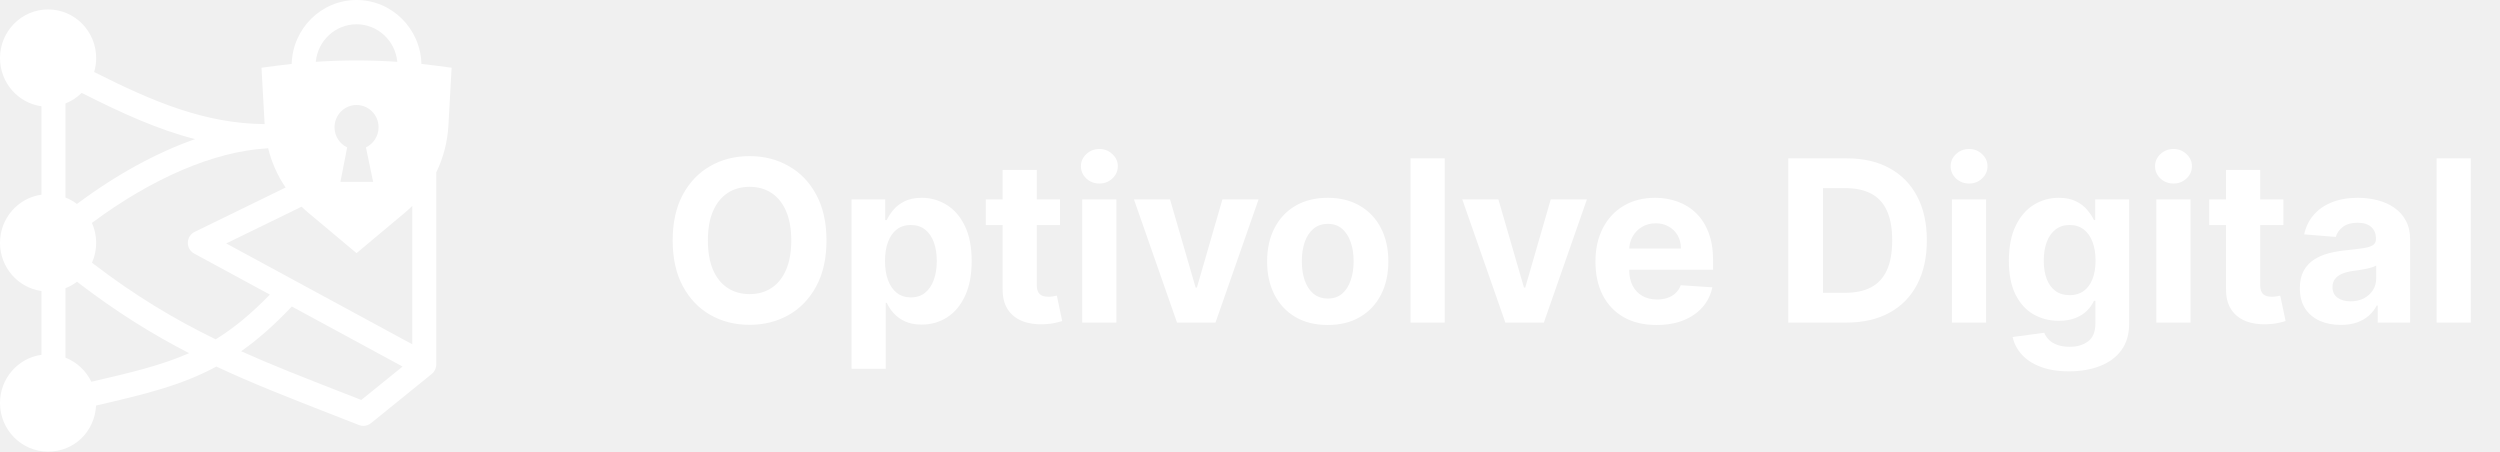
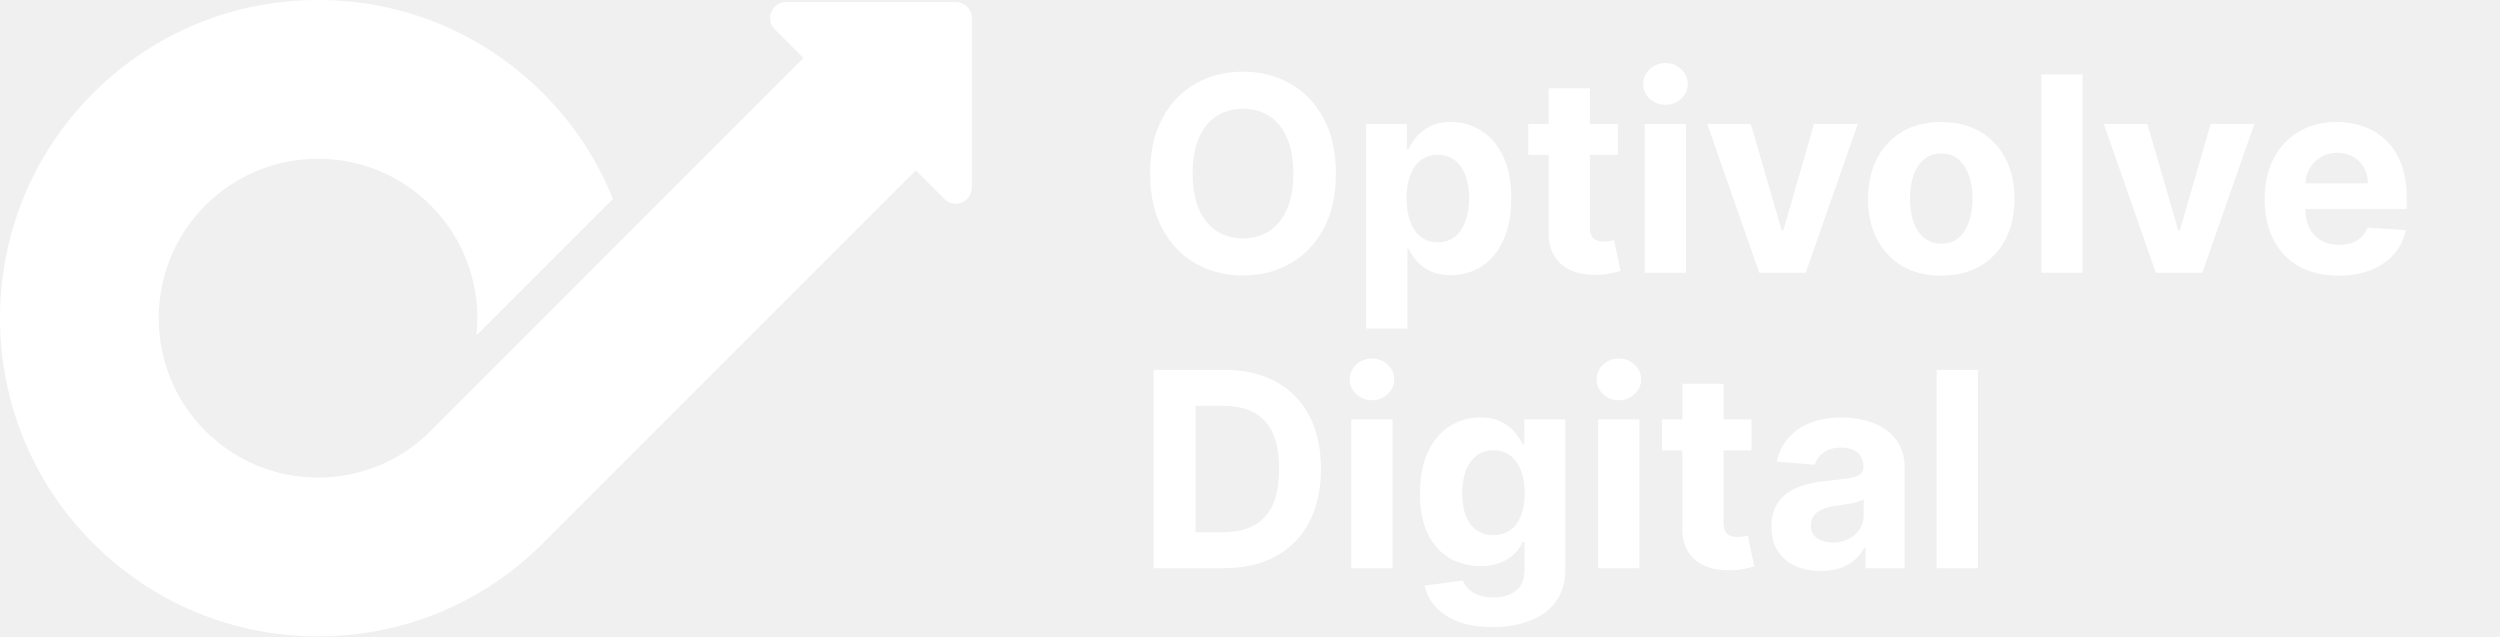
- <svg xmlns="http://www.w3.org/2000/svg" width="155" height="28" viewBox="0 0 155 28" fill="none">
-   <g id="Group 1940685970">
-     <path id="Vector" d="M27.801 7.792L28 4.198L26.962 4.062C26.684 4.026 26.406 3.994 26.128 3.964C26.072 1.769 24.29 0 22.107 0C19.924 0 18.142 1.769 18.085 3.964C17.807 3.994 17.529 4.026 17.251 4.062L16.213 4.198L16.407 7.696C12.694 7.658 9.509 6.316 5.838 4.466C5.918 4.192 5.963 3.901 5.963 3.6C5.963 1.935 4.629 0.585 2.983 0.585C1.337 0.585 0 1.936 0 3.602C0 5.128 1.119 6.387 2.57 6.589V12.07C1.118 12.272 0 13.532 0 15.056C0 16.581 1.119 17.841 2.57 18.043V21.998C1.118 22.2 0 23.46 0 24.984C0 26.65 1.334 28 2.98 28C4.626 28 5.875 26.734 5.956 25.143C8.972 24.448 11.255 23.894 13.415 22.727C15.64 23.77 17.932 24.664 20.498 25.665C21.071 25.889 21.657 26.117 22.261 26.354C22.348 26.388 22.439 26.405 22.53 26.405C22.697 26.405 22.861 26.349 22.995 26.241L26.76 23.192C26.76 23.192 26.762 23.19 26.763 23.189L26.767 23.186C26.79 23.168 26.811 23.148 26.832 23.127C26.838 23.12 26.845 23.112 26.852 23.105C26.866 23.089 26.88 23.072 26.893 23.054C26.9 23.044 26.906 23.035 26.913 23.026C26.925 23.008 26.937 22.989 26.947 22.97C26.95 22.965 26.955 22.96 26.957 22.954C26.96 22.949 26.962 22.944 26.965 22.938C26.97 22.928 26.975 22.918 26.98 22.907C26.986 22.892 26.993 22.878 26.997 22.863C27.001 22.854 27.004 22.844 27.008 22.834C27.013 22.817 27.018 22.8 27.022 22.783C27.024 22.775 27.027 22.766 27.029 22.758C27.033 22.738 27.036 22.718 27.039 22.698C27.039 22.692 27.041 22.685 27.042 22.679C27.045 22.652 27.047 22.627 27.047 22.601C27.047 22.601 27.047 22.6 27.047 22.599C27.047 22.599 27.047 22.594 27.047 22.592V10.693C27.482 9.796 27.744 8.811 27.8 7.791L27.801 7.792ZM14.027 15.093L18.699 12.814C18.827 12.938 18.958 13.059 19.096 13.174L22.106 15.695L25.116 13.174C25.27 13.044 25.418 12.908 25.56 12.767V21.345L14.026 15.093H14.027ZM23.134 11.274H21.107L21.524 9.139C21.061 8.918 20.741 8.443 20.741 7.891C20.741 7.129 21.351 6.51 22.106 6.51C22.86 6.51 23.471 7.128 23.471 7.891C23.471 8.443 23.15 8.918 22.688 9.139L23.134 11.274H23.134ZM22.106 1.505C23.425 1.505 24.512 2.529 24.632 3.833C22.95 3.719 21.262 3.719 19.579 3.833C19.699 2.529 20.786 1.505 22.106 1.505ZM17.705 11.628L12.065 14.379C11.813 14.503 11.651 14.758 11.645 15.041C11.64 15.324 11.791 15.587 12.037 15.72L16.732 18.265C15.55 19.481 14.474 20.361 13.37 21.039C10.858 19.815 8.407 18.363 5.702 16.291C5.869 15.914 5.963 15.498 5.963 15.057C5.963 14.617 5.868 14.197 5.7 13.82C9.424 11.051 13.266 9.396 16.522 9.201C16.527 9.201 16.532 9.2 16.538 9.199C16.551 9.198 16.564 9.196 16.578 9.194C16.589 9.193 16.601 9.192 16.612 9.189C16.616 9.189 16.619 9.188 16.623 9.187C16.838 10.062 17.206 10.887 17.707 11.627L17.705 11.628ZM5.063 5.759C7.511 6.996 9.753 8.024 12.093 8.626C9.705 9.462 7.205 10.83 4.77 12.646C4.553 12.481 4.314 12.346 4.058 12.246V6.415C4.437 6.266 4.778 6.042 5.063 5.759V5.759ZM5.663 23.67C5.336 22.988 4.761 22.45 4.058 22.174V17.869C4.315 17.768 4.555 17.633 4.772 17.467C7.226 19.351 9.468 20.737 11.724 21.897C10.036 22.641 8.152 23.095 5.663 23.669V23.67ZM22.401 24.797C21.937 24.615 21.481 24.437 21.034 24.263C18.846 23.409 16.863 22.636 14.951 21.778C15.971 21.06 16.997 20.163 18.093 19.004L24.959 22.726L22.401 24.797Z" fill="white" />
-     <path id="Optivolve Digital" d="M51.242 14.909C51.242 16.019 51.031 16.964 50.61 17.743C50.193 18.522 49.622 19.117 48.9 19.528C48.181 19.935 47.372 20.139 46.474 20.139C45.569 20.139 44.757 19.934 44.038 19.523C43.318 19.112 42.75 18.517 42.332 17.738C41.915 16.959 41.706 16.016 41.706 14.909C41.706 13.799 41.915 12.854 42.332 12.075C42.75 11.296 43.318 10.703 44.038 10.296C44.757 9.884 45.569 9.679 46.474 9.679C47.372 9.679 48.181 9.884 48.9 10.296C49.622 10.703 50.193 11.296 50.61 12.075C51.031 12.854 51.242 13.799 51.242 14.909ZM49.059 14.909C49.059 14.19 48.951 13.583 48.736 13.089C48.524 12.596 48.224 12.221 47.836 11.966C47.448 11.711 46.994 11.583 46.474 11.583C45.953 11.583 45.499 11.711 45.111 11.966C44.724 12.221 44.422 12.596 44.207 13.089C43.995 13.583 43.889 14.19 43.889 14.909C43.889 15.628 43.995 16.235 44.207 16.729C44.422 17.223 44.724 17.597 45.111 17.852C45.499 18.108 45.953 18.235 46.474 18.235C46.994 18.235 47.448 18.108 47.836 17.852C48.224 17.597 48.524 17.223 48.736 16.729C48.951 16.235 49.059 15.628 49.059 14.909ZM52.796 22.864V12.364H54.884V13.646H54.979C55.072 13.441 55.206 13.232 55.382 13.02C55.56 12.805 55.793 12.626 56.078 12.483C56.366 12.337 56.724 12.264 57.151 12.264C57.708 12.264 58.222 12.41 58.693 12.702C59.163 12.99 59.539 13.426 59.821 14.009C60.103 14.589 60.244 15.317 60.244 16.192C60.244 17.044 60.106 17.763 59.831 18.349C59.559 18.933 59.188 19.375 58.718 19.677C58.25 19.975 57.727 20.124 57.147 20.124C56.736 20.124 56.386 20.056 56.097 19.921C55.812 19.785 55.579 19.614 55.397 19.408C55.214 19.2 55.075 18.989 54.979 18.777H54.914V22.864H52.796ZM54.87 16.182C54.87 16.636 54.932 17.032 55.058 17.37C55.184 17.708 55.367 17.972 55.605 18.16C55.844 18.346 56.134 18.439 56.475 18.439C56.82 18.439 57.112 18.345 57.35 18.155C57.589 17.963 57.77 17.698 57.892 17.36C58.018 17.019 58.081 16.626 58.081 16.182C58.081 15.741 58.02 15.353 57.897 15.018C57.775 14.684 57.594 14.422 57.355 14.233C57.117 14.044 56.823 13.95 56.475 13.95C56.131 13.95 55.839 14.041 55.6 14.223C55.365 14.405 55.184 14.664 55.058 14.999C54.932 15.333 54.87 15.728 54.87 16.182ZM65.718 12.364V13.954H61.119V12.364H65.718ZM62.163 10.534H64.281V17.653C64.281 17.849 64.311 18.001 64.37 18.111C64.43 18.217 64.513 18.291 64.619 18.334C64.728 18.378 64.854 18.399 64.997 18.399C65.096 18.399 65.195 18.391 65.295 18.374C65.394 18.354 65.471 18.34 65.524 18.329L65.857 19.905C65.751 19.939 65.602 19.977 65.409 20.02C65.217 20.066 64.983 20.095 64.708 20.104C64.198 20.124 63.75 20.056 63.366 19.901C62.985 19.745 62.688 19.503 62.476 19.175C62.264 18.847 62.16 18.432 62.163 17.932V10.534ZM67.097 20V12.364H69.215V20H67.097ZM68.161 11.379C67.846 11.379 67.576 11.275 67.351 11.066C67.129 10.854 67.018 10.6 67.018 10.305C67.018 10.014 67.129 9.763 67.351 9.555C67.576 9.343 67.846 9.237 68.161 9.237C68.476 9.237 68.744 9.343 68.966 9.555C69.192 9.763 69.305 10.014 69.305 10.305C69.305 10.6 69.192 10.854 68.966 11.066C68.744 11.275 68.476 11.379 68.161 11.379ZM78.031 12.364L75.361 20H72.975L70.305 12.364H72.542L74.128 17.827H74.208L75.789 12.364H78.031ZM82.319 20.149C81.547 20.149 80.879 19.985 80.315 19.657C79.755 19.326 79.323 18.865 79.018 18.275C78.713 17.682 78.56 16.994 78.56 16.212C78.56 15.423 78.713 14.733 79.018 14.143C79.323 13.55 79.755 13.089 80.315 12.761C80.879 12.43 81.547 12.264 82.319 12.264C83.091 12.264 83.757 12.43 84.317 12.761C84.881 13.089 85.315 13.55 85.62 14.143C85.925 14.733 86.077 15.423 86.077 16.212C86.077 16.994 85.925 17.682 85.62 18.275C85.315 18.865 84.881 19.326 84.317 19.657C83.757 19.985 83.091 20.149 82.319 20.149ZM82.329 18.509C82.68 18.509 82.974 18.409 83.209 18.21C83.444 18.008 83.621 17.733 83.741 17.385C83.863 17.037 83.925 16.641 83.925 16.197C83.925 15.753 83.863 15.357 83.741 15.008C83.621 14.661 83.444 14.385 83.209 14.183C82.974 13.981 82.68 13.88 82.329 13.88C81.974 13.88 81.676 13.981 81.434 14.183C81.195 14.385 81.015 14.661 80.892 15.008C80.773 15.357 80.713 15.753 80.713 16.197C80.713 16.641 80.773 17.037 80.892 17.385C81.015 17.733 81.195 18.008 81.434 18.21C81.676 18.409 81.974 18.509 82.329 18.509ZM89.572 9.818V20H87.454V9.818H89.572ZM98.388 12.364L95.719 20H93.332L90.662 12.364H92.9L94.486 17.827H94.565L96.146 12.364H98.388ZM102.706 20.149C101.921 20.149 101.244 19.99 100.678 19.672C100.114 19.35 99.68 18.896 99.375 18.31C99.07 17.72 98.918 17.022 98.918 16.217C98.918 15.431 99.07 14.742 99.375 14.148C99.68 13.555 100.109 13.093 100.663 12.761C101.22 12.43 101.873 12.264 102.622 12.264C103.125 12.264 103.594 12.345 104.029 12.508C104.466 12.667 104.847 12.907 105.172 13.229C105.5 13.55 105.755 13.954 105.938 14.442C106.12 14.926 106.211 15.492 106.211 16.142V16.724H99.763V15.411H104.218C104.218 15.106 104.151 14.836 104.019 14.601C103.886 14.366 103.702 14.182 103.467 14.049C103.235 13.913 102.965 13.845 102.656 13.845C102.335 13.845 102.05 13.92 101.801 14.069C101.556 14.215 101.364 14.412 101.225 14.661C101.085 14.906 101.014 15.179 101.011 15.481V16.729C101.011 17.107 101.08 17.433 101.22 17.708C101.362 17.983 101.563 18.195 101.821 18.345C102.08 18.494 102.386 18.568 102.741 18.568C102.976 18.568 103.192 18.535 103.387 18.469C103.583 18.402 103.75 18.303 103.889 18.171C104.029 18.038 104.135 17.875 104.208 17.683L106.166 17.812C106.067 18.283 105.863 18.694 105.555 19.046C105.25 19.393 104.856 19.665 104.372 19.861C103.891 20.053 103.336 20.149 102.706 20.149ZM114.483 20H110.873V9.818H114.512C115.537 9.818 116.418 10.022 117.157 10.43C117.896 10.834 118.465 11.416 118.863 12.175C119.264 12.934 119.464 13.842 119.464 14.899C119.464 15.96 119.264 16.871 118.863 17.634C118.465 18.396 117.893 18.981 117.147 19.389C116.405 19.796 115.517 20 114.483 20ZM113.026 18.155H114.393C115.029 18.155 115.565 18.043 115.999 17.817C116.436 17.589 116.765 17.236 116.983 16.759C117.205 16.278 117.316 15.658 117.316 14.899C117.316 14.147 117.205 13.532 116.983 13.055C116.765 12.577 116.438 12.226 116.004 12.001C115.57 11.775 115.034 11.663 114.398 11.663H113.026V18.155ZM121.019 20V12.364H123.137V20H121.019ZM122.083 11.379C121.768 11.379 121.498 11.275 121.273 11.066C121.05 10.854 120.939 10.6 120.939 10.305C120.939 10.014 121.05 9.763 121.273 9.555C121.498 9.343 121.768 9.237 122.083 9.237C122.398 9.237 122.666 9.343 122.888 9.555C123.114 9.763 123.226 10.014 123.226 10.305C123.226 10.6 123.114 10.854 122.888 11.066C122.666 11.275 122.398 11.379 122.083 11.379ZM128.274 23.023C127.588 23.023 126.999 22.928 126.509 22.739C126.022 22.554 125.634 22.3 125.346 21.979C125.057 21.657 124.87 21.296 124.784 20.895L126.743 20.631C126.802 20.784 126.897 20.926 127.026 21.059C127.155 21.192 127.326 21.298 127.538 21.377C127.753 21.46 128.015 21.501 128.324 21.501C128.784 21.501 129.164 21.389 129.462 21.163C129.764 20.941 129.914 20.568 129.914 20.045V18.648H129.825C129.732 18.86 129.593 19.06 129.407 19.249C129.222 19.438 128.983 19.592 128.691 19.712C128.4 19.831 128.052 19.891 127.647 19.891C127.074 19.891 126.552 19.758 126.081 19.493C125.614 19.224 125.241 18.815 124.963 18.265C124.688 17.711 124.55 17.012 124.55 16.167C124.55 15.302 124.691 14.579 124.973 13.999C125.254 13.419 125.629 12.985 126.096 12.697C126.567 12.408 127.082 12.264 127.642 12.264C128.07 12.264 128.428 12.337 128.716 12.483C129.005 12.626 129.237 12.805 129.412 13.02C129.591 13.232 129.729 13.441 129.825 13.646H129.904V12.364H132.007V20.075C132.007 20.724 131.848 21.268 131.53 21.705C131.212 22.143 130.771 22.471 130.208 22.69C129.648 22.912 129.003 23.023 128.274 23.023ZM128.319 18.3C128.66 18.3 128.948 18.215 129.184 18.046C129.422 17.874 129.605 17.629 129.73 17.31C129.86 16.989 129.924 16.604 129.924 16.157C129.924 15.71 129.861 15.322 129.735 14.994C129.609 14.662 129.427 14.405 129.189 14.223C128.95 14.041 128.66 13.95 128.319 13.95C127.971 13.95 127.677 14.044 127.439 14.233C127.2 14.419 127.019 14.677 126.897 15.008C126.774 15.34 126.713 15.723 126.713 16.157C126.713 16.598 126.774 16.979 126.897 17.3C127.023 17.619 127.203 17.866 127.439 18.041C127.677 18.213 127.971 18.3 128.319 18.3ZM133.693 20V12.364H135.811V20H133.693ZM134.757 11.379C134.442 11.379 134.172 11.275 133.946 11.066C133.724 10.854 133.613 10.6 133.613 10.305C133.613 10.014 133.724 9.763 133.946 9.555C134.172 9.343 134.442 9.237 134.757 9.237C135.072 9.237 135.34 9.343 135.562 9.555C135.788 9.763 135.9 10.014 135.9 10.305C135.9 10.6 135.788 10.854 135.562 11.066C135.34 11.275 135.072 11.379 134.757 11.379ZM141.569 12.364V13.954H136.97V12.364H141.569ZM138.014 10.534H140.132V17.653C140.132 17.849 140.162 18.001 140.222 18.111C140.281 18.217 140.364 18.291 140.47 18.334C140.58 18.378 140.706 18.399 140.848 18.399C140.948 18.399 141.047 18.391 141.146 18.374C141.246 18.354 141.322 18.34 141.375 18.329L141.708 19.905C141.602 19.939 141.453 19.977 141.261 20.02C141.069 20.066 140.835 20.095 140.56 20.104C140.049 20.124 139.602 20.056 139.218 19.901C138.836 19.745 138.54 19.503 138.328 19.175C138.115 18.847 138.011 18.432 138.014 17.932V10.534ZM145.126 20.144C144.639 20.144 144.205 20.06 143.824 19.891C143.443 19.718 143.141 19.465 142.919 19.13C142.7 18.792 142.591 18.371 142.591 17.867C142.591 17.443 142.669 17.087 142.824 16.798C142.98 16.51 143.192 16.278 143.461 16.102C143.729 15.927 144.034 15.794 144.376 15.704C144.72 15.615 145.081 15.552 145.459 15.516C145.903 15.469 146.261 15.426 146.533 15.386C146.805 15.343 147.002 15.28 147.125 15.197C147.247 15.115 147.309 14.992 147.309 14.829V14.8C147.309 14.485 147.209 14.241 147.01 14.069C146.815 13.896 146.537 13.81 146.175 13.81C145.794 13.81 145.491 13.895 145.265 14.064C145.04 14.23 144.891 14.438 144.818 14.69L142.859 14.531C142.959 14.067 143.154 13.666 143.446 13.328C143.738 12.987 144.114 12.725 144.574 12.543C145.038 12.357 145.575 12.264 146.185 12.264C146.609 12.264 147.015 12.314 147.403 12.413C147.794 12.513 148.141 12.667 148.442 12.876C148.747 13.085 148.988 13.353 149.163 13.681C149.339 14.006 149.427 14.395 149.427 14.849V20H147.418V18.941H147.358C147.236 19.18 147.072 19.39 146.866 19.572C146.661 19.751 146.414 19.892 146.126 19.995C145.837 20.095 145.504 20.144 145.126 20.144ZM145.733 18.683C146.044 18.683 146.319 18.621 146.558 18.499C146.797 18.373 146.984 18.204 147.12 17.991C147.256 17.779 147.324 17.539 147.324 17.271V16.46C147.257 16.503 147.166 16.543 147.05 16.579C146.938 16.613 146.81 16.644 146.667 16.674C146.525 16.701 146.382 16.725 146.24 16.749C146.097 16.768 145.968 16.787 145.852 16.803C145.604 16.84 145.386 16.898 145.201 16.977C145.015 17.057 144.871 17.165 144.768 17.3C144.666 17.433 144.614 17.599 144.614 17.798C144.614 18.086 144.719 18.306 144.927 18.459C145.14 18.608 145.408 18.683 145.733 18.683ZM153.188 9.818V20H151.07V9.818H153.188Z" fill="white" />
+ <svg xmlns="http://www.w3.org/2000/svg" width="110" height="28" viewBox="0 0 110 28" fill="none">
+   <g id="Group 1940685971">
+     <path id="Vector" d="M18.954 18.96C17.63 20.284 15.866 21.014 13.994 21.014C12.122 21.014 10.361 20.284 9.034 18.96C6.299 16.225 6.299 11.775 9.034 9.04C10.361 7.716 12.122 6.986 13.994 6.986C15.866 6.986 17.63 7.716 18.954 9.04C20.515 10.601 21.183 12.718 20.962 14.758L26.97 8.75C26.289 7.056 25.262 5.47 23.893 4.101C21.249 1.457 17.735 0 13.994 0C10.253 0 6.739 1.457 4.095 4.101C-1.365 9.557 -1.365 18.44 4.095 23.899C6.739 26.543 10.256 28 13.994 28C17.731 28 21.249 26.543 23.893 23.899L40.296 7.496L41.557 8.757C42.001 9.201 42.759 8.886 42.759 8.257V0.796C42.759 0.409 42.444 0.091 42.053 0.091H34.592C33.963 0.091 33.649 0.849 34.093 1.292L35.354 2.553L18.951 18.957" fill="white" />
+     <path id="Optivolve Digital" d="M58.778 7.636C58.778 8.588 58.598 9.398 58.237 10.065C57.879 10.733 57.391 11.243 56.771 11.595C56.155 11.945 55.462 12.119 54.692 12.119C53.916 12.119 53.22 11.943 52.604 11.591C51.987 11.239 51.5 10.729 51.142 10.061C50.784 9.393 50.605 8.585 50.605 7.636C50.605 6.685 50.784 5.875 51.142 5.207C51.5 4.54 51.987 4.031 52.604 3.682C53.22 3.33 53.916 3.153 54.692 3.153C55.462 3.153 56.155 3.33 56.771 3.682C57.391 4.031 57.879 4.54 58.237 5.207C58.598 5.875 58.778 6.685 58.778 7.636ZM56.908 7.636C56.908 7.02 56.815 6.5 56.631 6.077C56.449 5.653 56.192 5.332 55.859 5.114C55.527 4.895 55.138 4.786 54.692 4.786C54.246 4.786 53.856 4.895 53.524 5.114C53.192 5.332 52.933 5.653 52.749 6.077C52.567 6.5 52.476 7.02 52.476 7.636C52.476 8.253 52.567 8.773 52.749 9.196C52.933 9.619 53.192 9.94 53.524 10.159C53.856 10.378 54.246 10.487 54.692 10.487C55.138 10.487 55.527 10.378 55.859 10.159C56.192 9.94 56.449 9.619 56.631 9.196C56.815 8.773 56.908 8.253 56.908 7.636ZM60.111 14.454V5.455H61.901V6.554H61.982C62.061 6.378 62.176 6.199 62.327 6.017C62.48 5.832 62.679 5.679 62.924 5.557C63.171 5.432 63.478 5.369 63.844 5.369C64.321 5.369 64.762 5.494 65.165 5.744C65.569 5.991 65.891 6.365 66.132 6.865C66.374 7.362 66.495 7.986 66.495 8.736C66.495 9.466 66.377 10.082 66.141 10.585C65.908 11.085 65.59 11.464 65.186 11.723C64.786 11.979 64.337 12.107 63.84 12.107C63.488 12.107 63.188 12.048 62.941 11.932C62.696 11.815 62.496 11.669 62.34 11.493C62.184 11.314 62.064 11.133 61.982 10.952H61.926V14.454H60.111ZM61.888 8.727C61.888 9.116 61.942 9.456 62.05 9.746C62.158 10.036 62.314 10.261 62.519 10.423C62.723 10.582 62.972 10.662 63.265 10.662C63.56 10.662 63.81 10.581 64.015 10.419C64.219 10.254 64.374 10.027 64.479 9.737C64.587 9.445 64.641 9.108 64.641 8.727C64.641 8.349 64.588 8.017 64.483 7.73C64.378 7.443 64.223 7.219 64.019 7.057C63.814 6.895 63.563 6.814 63.265 6.814C62.969 6.814 62.719 6.892 62.515 7.048C62.313 7.205 62.158 7.426 62.05 7.713C61.942 8 61.888 8.338 61.888 8.727ZM71.186 5.455V6.818H67.245V5.455H71.186ZM68.14 3.886H69.955V9.989C69.955 10.156 69.981 10.287 70.032 10.381C70.083 10.472 70.154 10.536 70.245 10.572C70.338 10.609 70.446 10.628 70.569 10.628C70.654 10.628 70.739 10.621 70.824 10.607C70.909 10.589 70.975 10.577 71.02 10.568L71.306 11.919C71.215 11.947 71.087 11.98 70.922 12.017C70.757 12.057 70.557 12.081 70.321 12.089C69.884 12.107 69.5 12.048 69.171 11.915C68.844 11.781 68.59 11.574 68.408 11.293C68.226 11.011 68.137 10.656 68.14 10.227V3.886ZM72.369 12V5.455H74.184V12H72.369ZM73.281 4.611C73.011 4.611 72.779 4.521 72.586 4.342C72.396 4.161 72.301 3.943 72.301 3.69C72.301 3.44 72.396 3.226 72.586 3.047C72.779 2.865 73.011 2.774 73.281 2.774C73.551 2.774 73.781 2.865 73.971 3.047C74.164 3.226 74.261 3.44 74.261 3.69C74.261 3.943 74.164 4.161 73.971 4.342C73.781 4.521 73.551 4.611 73.281 4.611ZM81.741 5.455L79.452 12H77.407L75.119 5.455H77.036L78.396 10.138H78.464L79.819 5.455H81.741ZM85.416 12.128C84.754 12.128 84.182 11.987 83.699 11.706C83.219 11.422 82.848 11.027 82.587 10.521C82.325 10.013 82.195 9.423 82.195 8.753C82.195 8.077 82.325 7.486 82.587 6.98C82.848 6.472 83.219 6.077 83.699 5.795C84.182 5.511 84.754 5.369 85.416 5.369C86.078 5.369 86.649 5.511 87.129 5.795C87.612 6.077 87.984 6.472 88.246 6.98C88.507 7.486 88.638 8.077 88.638 8.753C88.638 9.423 88.507 10.013 88.246 10.521C87.984 11.027 87.612 11.422 87.129 11.706C86.649 11.987 86.078 12.128 85.416 12.128ZM85.425 10.722C85.726 10.722 85.977 10.636 86.179 10.466C86.381 10.293 86.533 10.057 86.635 9.759C86.74 9.46 86.793 9.121 86.793 8.74C86.793 8.359 86.74 8.02 86.635 7.722C86.533 7.423 86.381 7.188 86.179 7.014C85.977 6.841 85.726 6.754 85.425 6.754C85.121 6.754 84.865 6.841 84.658 7.014C84.453 7.188 84.298 7.423 84.193 7.722C84.091 8.02 84.04 8.359 84.04 8.74C84.04 9.121 84.091 9.46 84.193 9.759C84.298 10.057 84.453 10.293 84.658 10.466C84.865 10.636 85.121 10.722 85.425 10.722ZM91.633 3.273V12H89.818V3.273H91.633ZM99.19 5.455L96.902 12H94.856L92.568 5.455H94.485L95.845 10.138H95.913L97.268 5.455H99.19ZM102.891 12.128C102.218 12.128 101.638 11.992 101.152 11.719C100.669 11.443 100.297 11.054 100.036 10.551C99.775 10.046 99.644 9.447 99.644 8.757C99.644 8.084 99.775 7.493 100.036 6.984C100.297 6.476 100.665 6.08 101.14 5.795C101.617 5.511 102.176 5.369 102.819 5.369C103.25 5.369 103.652 5.439 104.025 5.578C104.4 5.714 104.726 5.92 105.005 6.196C105.286 6.472 105.505 6.818 105.661 7.236C105.817 7.651 105.895 8.136 105.895 8.693V9.192H100.368V8.067H104.186C104.186 7.805 104.13 7.574 104.016 7.372C103.902 7.17 103.745 7.013 103.543 6.899C103.344 6.783 103.113 6.724 102.848 6.724C102.573 6.724 102.328 6.788 102.115 6.916C101.905 7.041 101.74 7.21 101.621 7.423C101.502 7.634 101.441 7.868 101.438 8.126V9.196C101.438 9.52 101.498 9.8 101.617 10.036C101.739 10.271 101.911 10.453 102.132 10.581C102.354 10.709 102.617 10.773 102.921 10.773C103.123 10.773 103.307 10.744 103.475 10.688C103.642 10.631 103.786 10.546 103.905 10.432C104.025 10.318 104.115 10.179 104.178 10.014L105.857 10.125C105.772 10.528 105.597 10.881 105.333 11.182C105.071 11.48 104.733 11.713 104.319 11.881C103.907 12.046 103.431 12.128 102.891 12.128ZM53.852 25H50.758V16.273H53.878C54.756 16.273 55.511 16.447 56.145 16.797C56.778 17.143 57.266 17.642 57.606 18.293C57.95 18.943 58.122 19.722 58.122 20.628C58.122 21.537 57.95 22.318 57.606 22.972C57.266 23.625 56.776 24.126 56.136 24.476C55.5 24.825 54.739 25 53.852 25ZM52.604 23.419H53.776C54.321 23.419 54.78 23.322 55.152 23.129C55.527 22.933 55.808 22.631 55.996 22.222C56.186 21.81 56.281 21.278 56.281 20.628C56.281 19.983 56.186 19.456 55.996 19.047C55.808 18.638 55.528 18.337 55.156 18.143C54.784 17.95 54.325 17.854 53.78 17.854H52.604V23.419ZM59.455 25V18.454H61.27V25H59.455ZM60.367 17.611C60.097 17.611 59.865 17.521 59.672 17.342C59.482 17.16 59.387 16.943 59.387 16.69C59.387 16.44 59.482 16.226 59.672 16.047C59.865 15.865 60.097 15.774 60.367 15.774C60.637 15.774 60.867 15.865 61.057 16.047C61.25 16.226 61.347 16.44 61.347 16.69C61.347 16.943 61.25 17.16 61.057 17.342C60.867 17.521 60.637 17.611 60.367 17.611ZM65.673 27.591C65.085 27.591 64.581 27.51 64.16 27.348C63.743 27.189 63.41 26.972 63.163 26.696C62.916 26.421 62.756 26.111 62.682 25.767L64.361 25.541C64.412 25.672 64.493 25.794 64.604 25.908C64.715 26.021 64.861 26.112 65.043 26.18C65.227 26.251 65.452 26.287 65.716 26.287C66.111 26.287 66.436 26.19 66.692 25.997C66.95 25.807 67.079 25.487 67.079 25.038V23.841H67.003C66.923 24.023 66.804 24.195 66.645 24.357C66.486 24.518 66.281 24.651 66.031 24.753C65.781 24.855 65.483 24.906 65.136 24.906C64.645 24.906 64.197 24.793 63.794 24.565C63.394 24.335 63.074 23.984 62.835 23.513C62.599 23.038 62.481 22.439 62.481 21.715C62.481 20.973 62.602 20.354 62.844 19.857C63.085 19.359 63.406 18.987 63.807 18.74C64.21 18.493 64.652 18.369 65.132 18.369C65.499 18.369 65.805 18.432 66.053 18.557C66.3 18.679 66.499 18.832 66.649 19.017C66.803 19.199 66.921 19.378 67.003 19.554H67.071V18.454H68.874V25.064C68.874 25.621 68.737 26.087 68.465 26.462C68.192 26.837 67.814 27.118 67.331 27.305C66.851 27.496 66.298 27.591 65.673 27.591ZM65.712 23.543C66.004 23.543 66.251 23.47 66.453 23.325C66.658 23.178 66.814 22.967 66.922 22.695C67.033 22.419 67.088 22.09 67.088 21.706C67.088 21.322 67.034 20.99 66.926 20.709C66.818 20.425 66.662 20.204 66.457 20.048C66.253 19.892 66.004 19.814 65.712 19.814C65.413 19.814 65.162 19.895 64.957 20.057C64.753 20.216 64.598 20.438 64.493 20.722C64.388 21.006 64.335 21.334 64.335 21.706C64.335 22.084 64.388 22.41 64.493 22.686C64.601 22.959 64.756 23.171 64.957 23.321C65.162 23.469 65.413 23.543 65.712 23.543ZM70.318 25V18.454H72.133V25H70.318ZM71.23 17.611C70.96 17.611 70.729 17.521 70.535 17.342C70.345 17.16 70.25 16.943 70.25 16.69C70.25 16.44 70.345 16.226 70.535 16.047C70.729 15.865 70.96 15.774 71.23 15.774C71.5 15.774 71.73 15.865 71.921 16.047C72.114 16.226 72.21 16.44 72.21 16.69C72.21 16.943 72.114 17.16 71.921 17.342C71.73 17.521 71.5 17.611 71.23 17.611ZM77.069 18.454V19.818H73.127V18.454H77.069ZM74.022 16.886H75.838V22.989C75.838 23.156 75.863 23.287 75.914 23.381C75.966 23.472 76.037 23.535 76.127 23.572C76.221 23.609 76.329 23.628 76.451 23.628C76.537 23.628 76.622 23.621 76.707 23.607C76.792 23.59 76.858 23.577 76.903 23.568L77.189 24.919C77.098 24.947 76.97 24.98 76.805 25.017C76.64 25.057 76.44 25.081 76.204 25.09C75.767 25.107 75.383 25.048 75.054 24.915C74.727 24.781 74.473 24.574 74.291 24.293C74.109 24.011 74.019 23.656 74.022 23.227V16.886ZM80.118 25.124C79.701 25.124 79.329 25.051 79.002 24.906C78.675 24.759 78.416 24.541 78.226 24.254C78.039 23.965 77.945 23.604 77.945 23.172C77.945 22.808 78.012 22.503 78.145 22.256C78.279 22.009 78.461 21.81 78.691 21.659C78.921 21.509 79.182 21.395 79.475 21.318C79.77 21.241 80.08 21.188 80.404 21.156C80.784 21.116 81.091 21.079 81.324 21.046C81.557 21.009 81.726 20.954 81.831 20.884C81.936 20.812 81.989 20.707 81.989 20.568V20.543C81.989 20.273 81.904 20.064 81.733 19.916C81.566 19.768 81.327 19.695 81.017 19.695C80.691 19.695 80.431 19.767 80.238 19.912C80.044 20.054 79.916 20.233 79.854 20.449L78.175 20.312C78.26 19.915 78.428 19.571 78.678 19.281C78.928 18.989 79.25 18.764 79.645 18.608C80.043 18.449 80.503 18.369 81.026 18.369C81.39 18.369 81.738 18.412 82.07 18.497C82.405 18.582 82.702 18.715 82.961 18.893C83.222 19.072 83.428 19.303 83.579 19.584C83.729 19.862 83.804 20.196 83.804 20.585V25H82.083V24.092H82.032C81.927 24.297 81.786 24.477 81.61 24.634C81.434 24.787 81.222 24.908 80.975 24.996C80.728 25.081 80.442 25.124 80.118 25.124ZM80.638 23.871C80.905 23.871 81.141 23.818 81.346 23.713C81.55 23.605 81.711 23.46 81.827 23.278C81.944 23.097 82.002 22.891 82.002 22.66V21.966C81.945 22.003 81.867 22.037 81.767 22.068C81.671 22.097 81.561 22.124 81.439 22.149C81.317 22.172 81.195 22.193 81.073 22.213C80.951 22.23 80.84 22.246 80.74 22.26C80.527 22.291 80.341 22.341 80.182 22.409C80.023 22.477 79.9 22.57 79.811 22.686C79.723 22.8 79.679 22.942 79.679 23.112C79.679 23.359 79.769 23.548 79.948 23.679C80.13 23.807 80.36 23.871 80.638 23.871ZM87.028 16.273V25H85.213V16.273H87.028Z" fill="white" />
  </g>
</svg>
